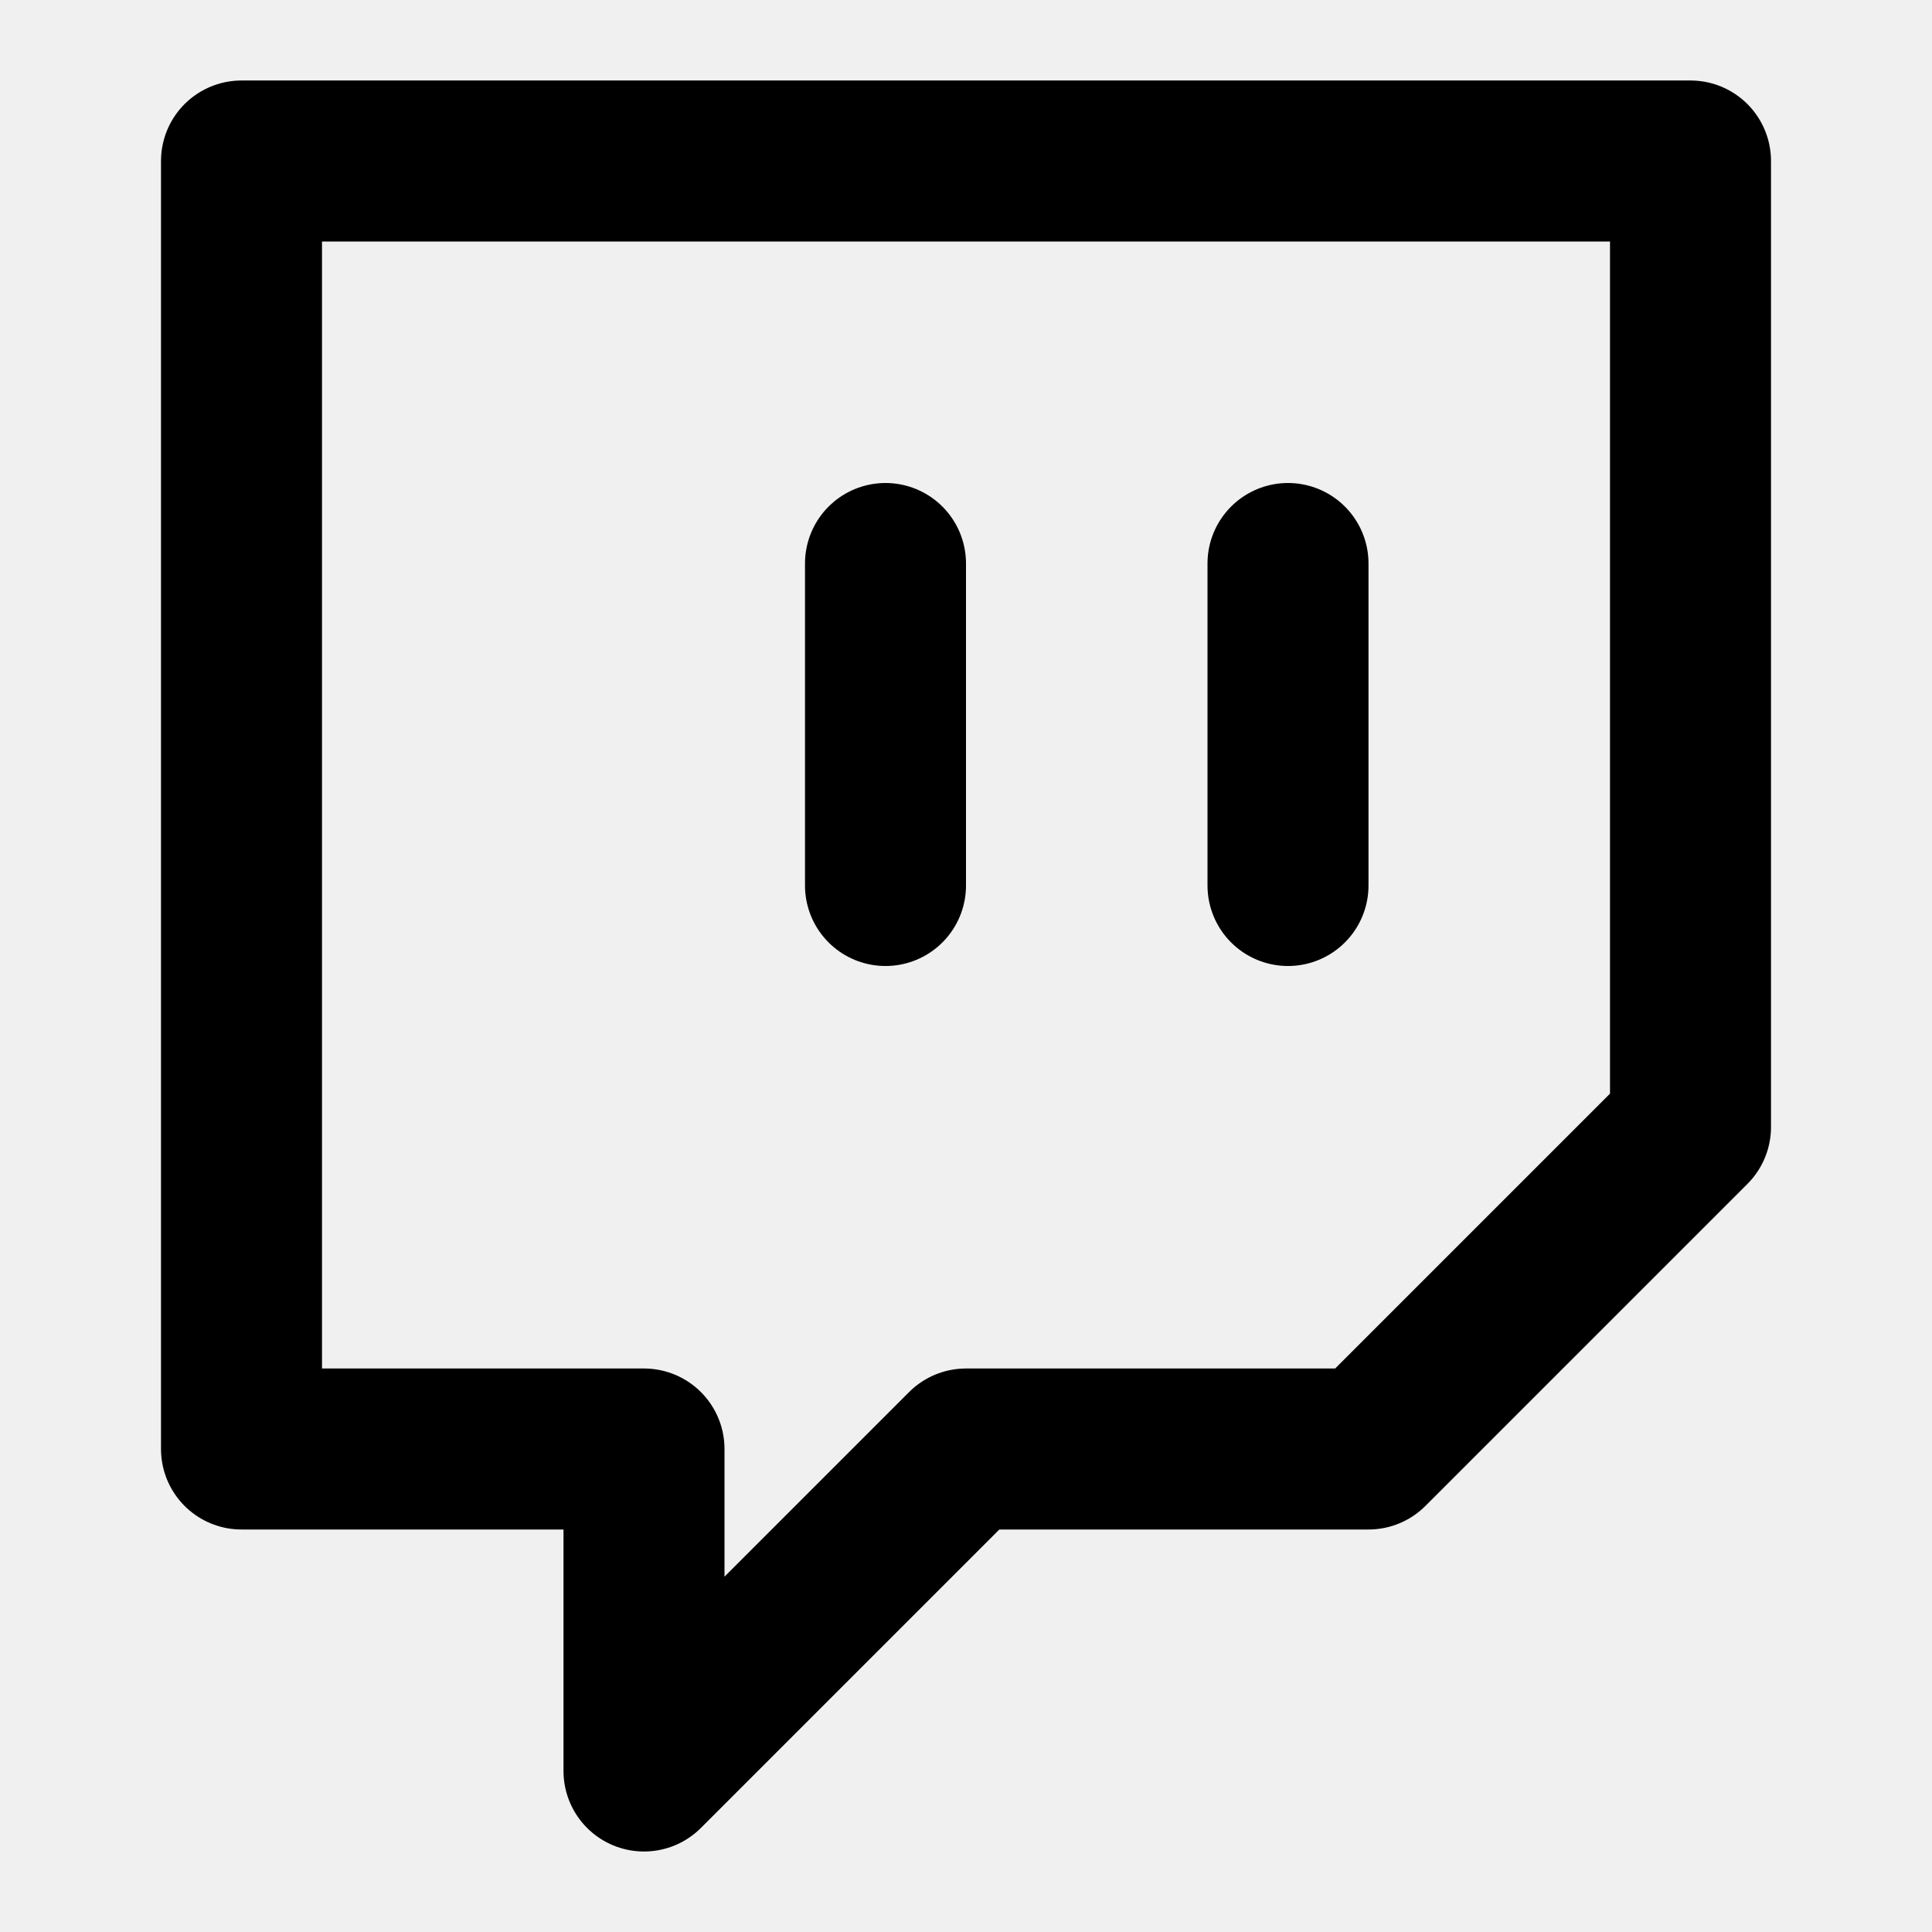
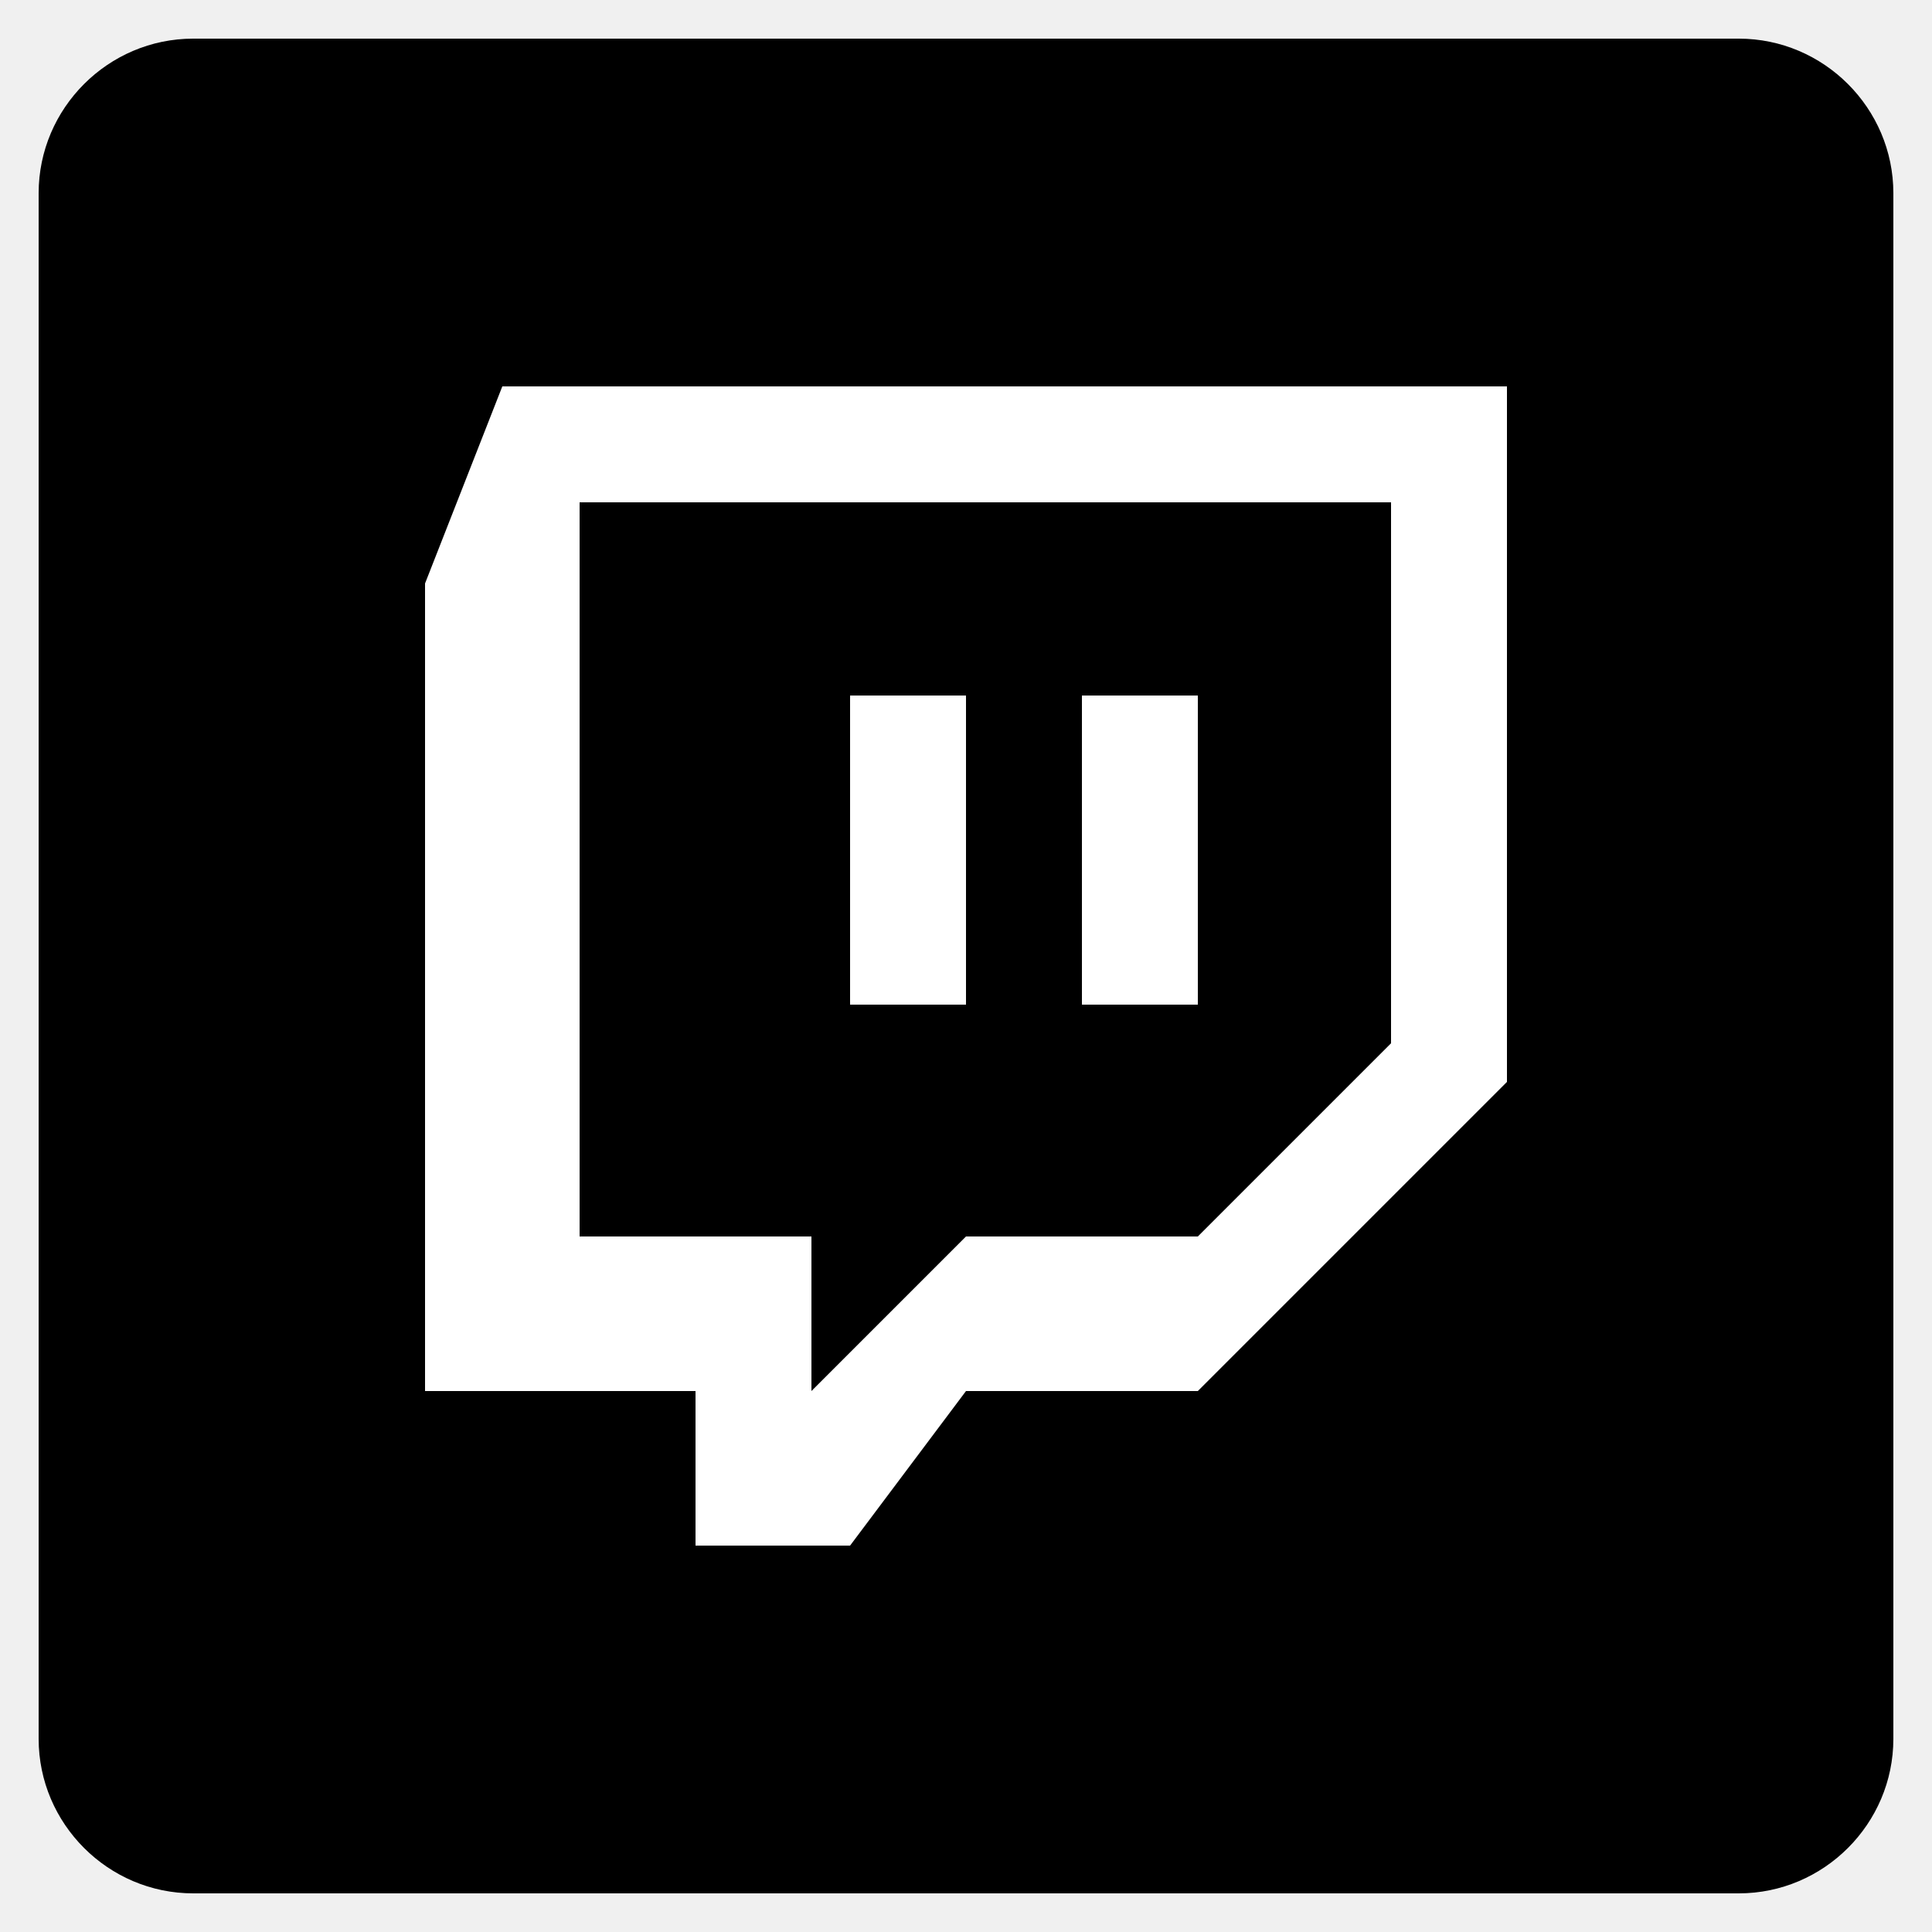
- <svg xmlns="http://www.w3.org/2000/svg" class="feather feather-twitch" fill="none" height="24" stroke="currentColor" stroke-linecap="round" stroke-linejoin="round" stroke-width="2" viewBox="0 0 24 24" width="24">
-   <path d="M21 2H3v16h5v4l4-4h5l4-4V2zm-10 9V7m5 4V7" />
+ <svg xmlns="http://www.w3.org/2000/svg" xml:space="preserve" viewBox="0 0 50 50">
+   <path d="M45 1H5C2.8 1 1 2.8 1 5v40c0 2.2 1.8 4 4 4h40c2.2 0 4-1.8 4-4V5c0-2.2-1.8-4-4-4z" />
+   <g fill="#FFF">
+     <path d="M31 36h-6l-3 4h-4v-4h-7V15.1l2-5.1h26v18l-8 8zm5-9V13H15v19h6v4l4-4h6l5-5z" />
+     <path d="M28 18h3v8h-3zM22 18h3v8h-3z" />
+   </g>
</svg>
